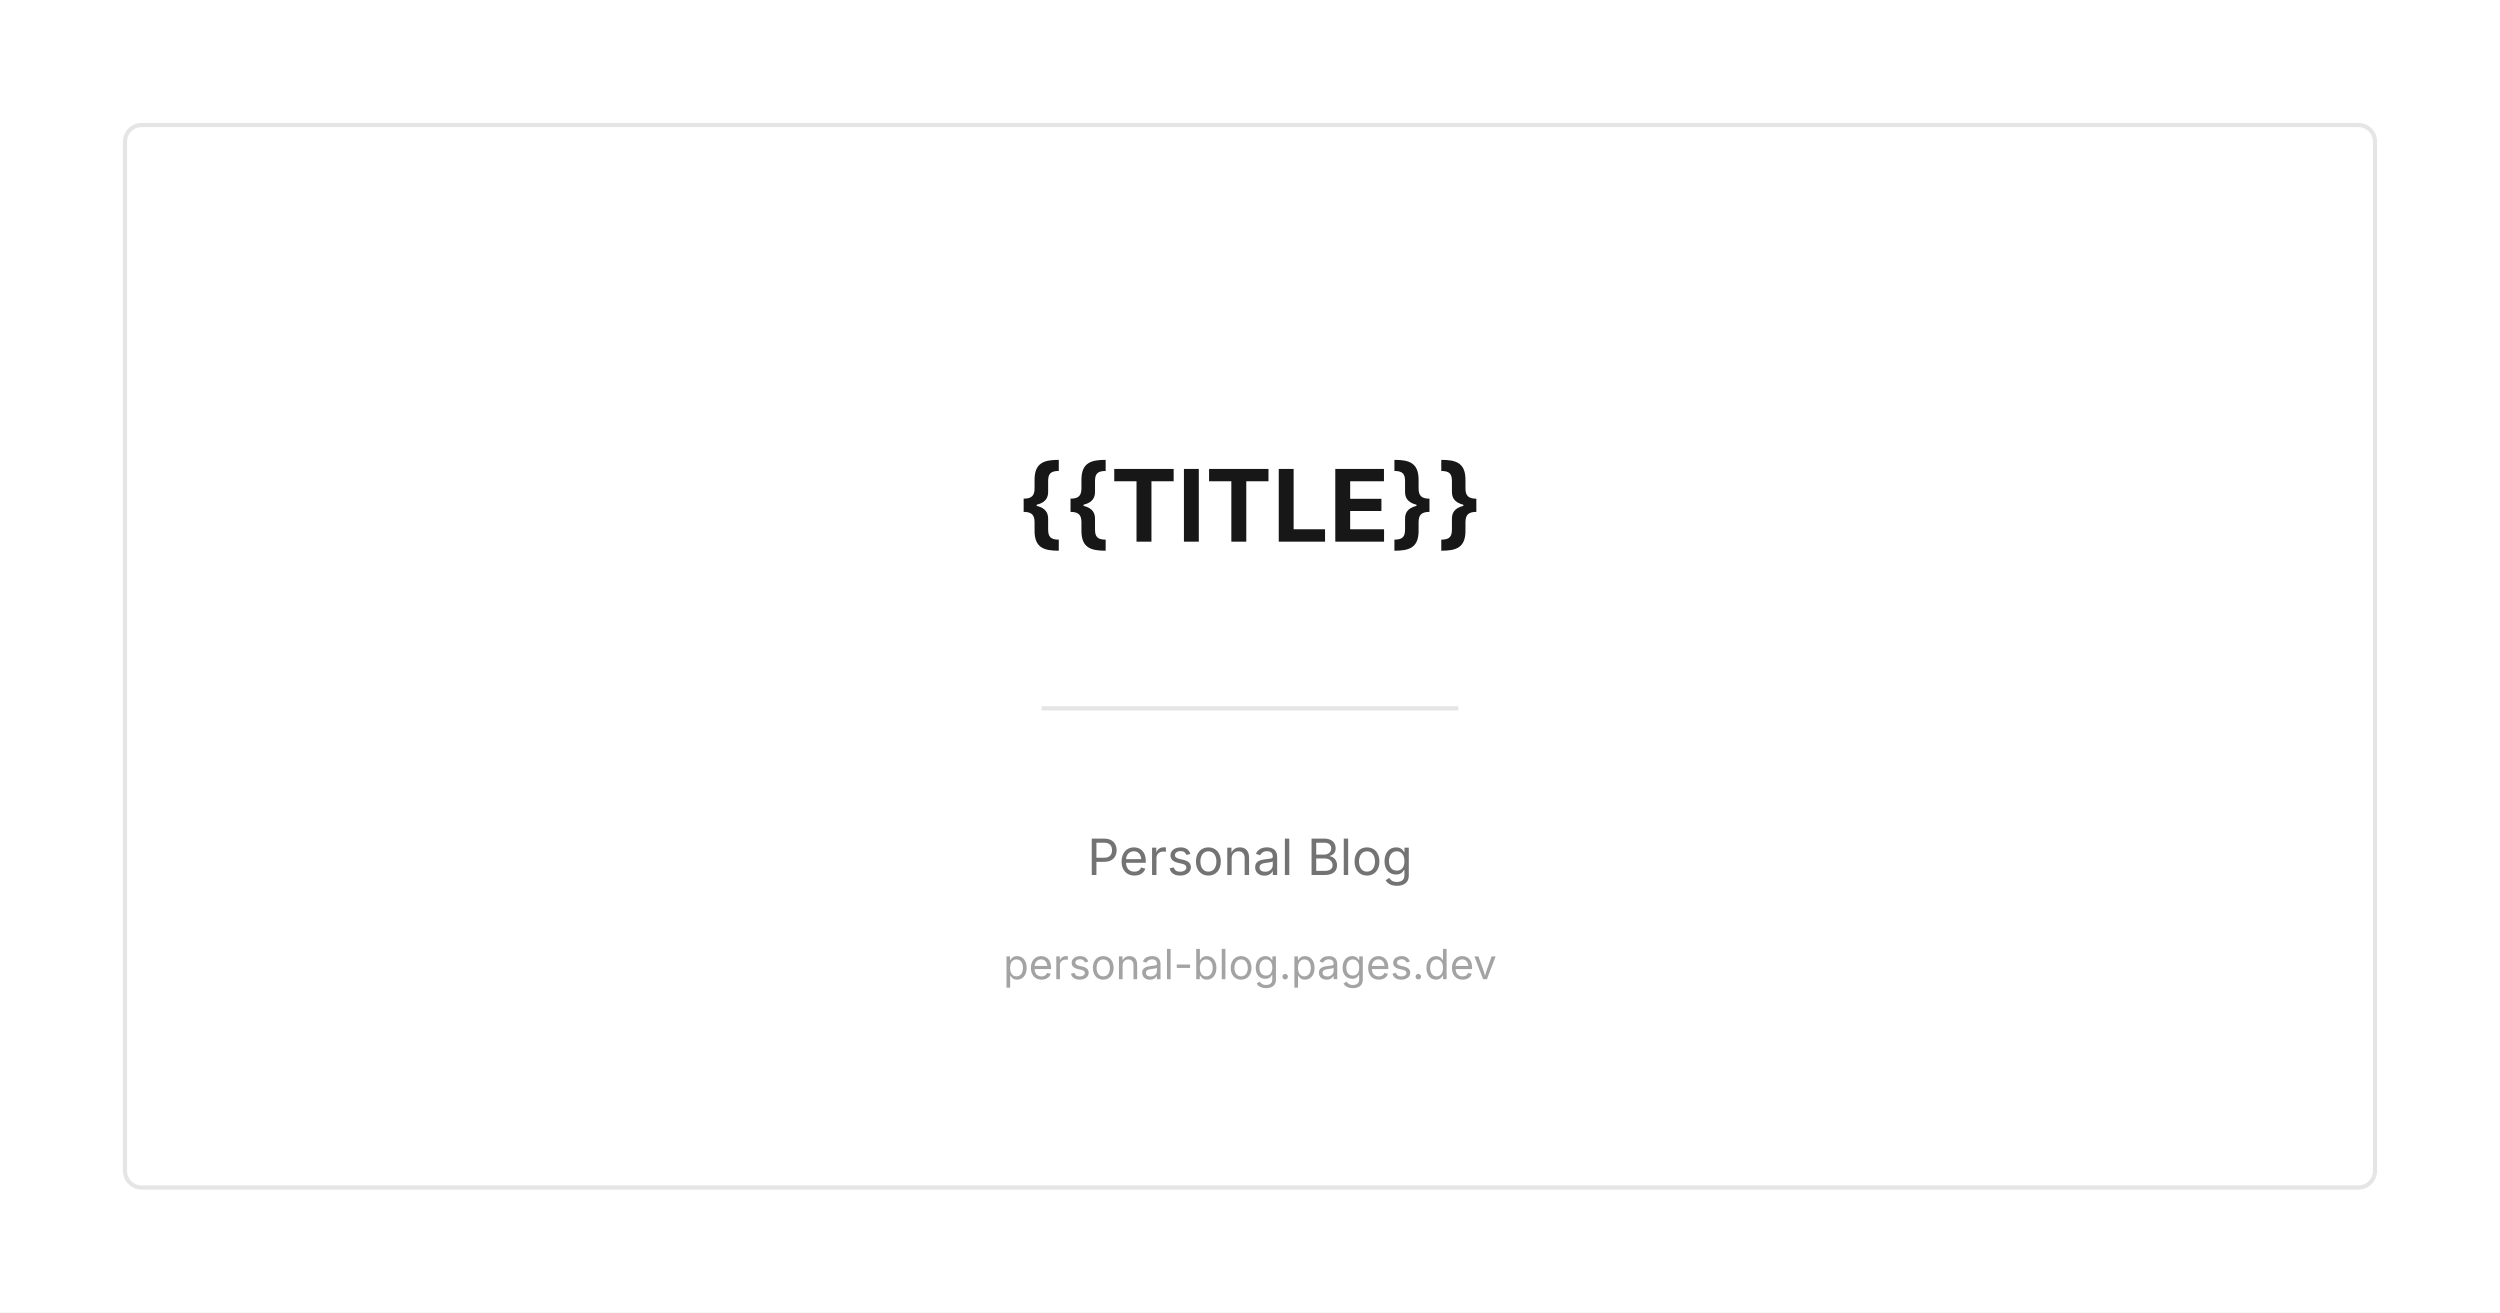
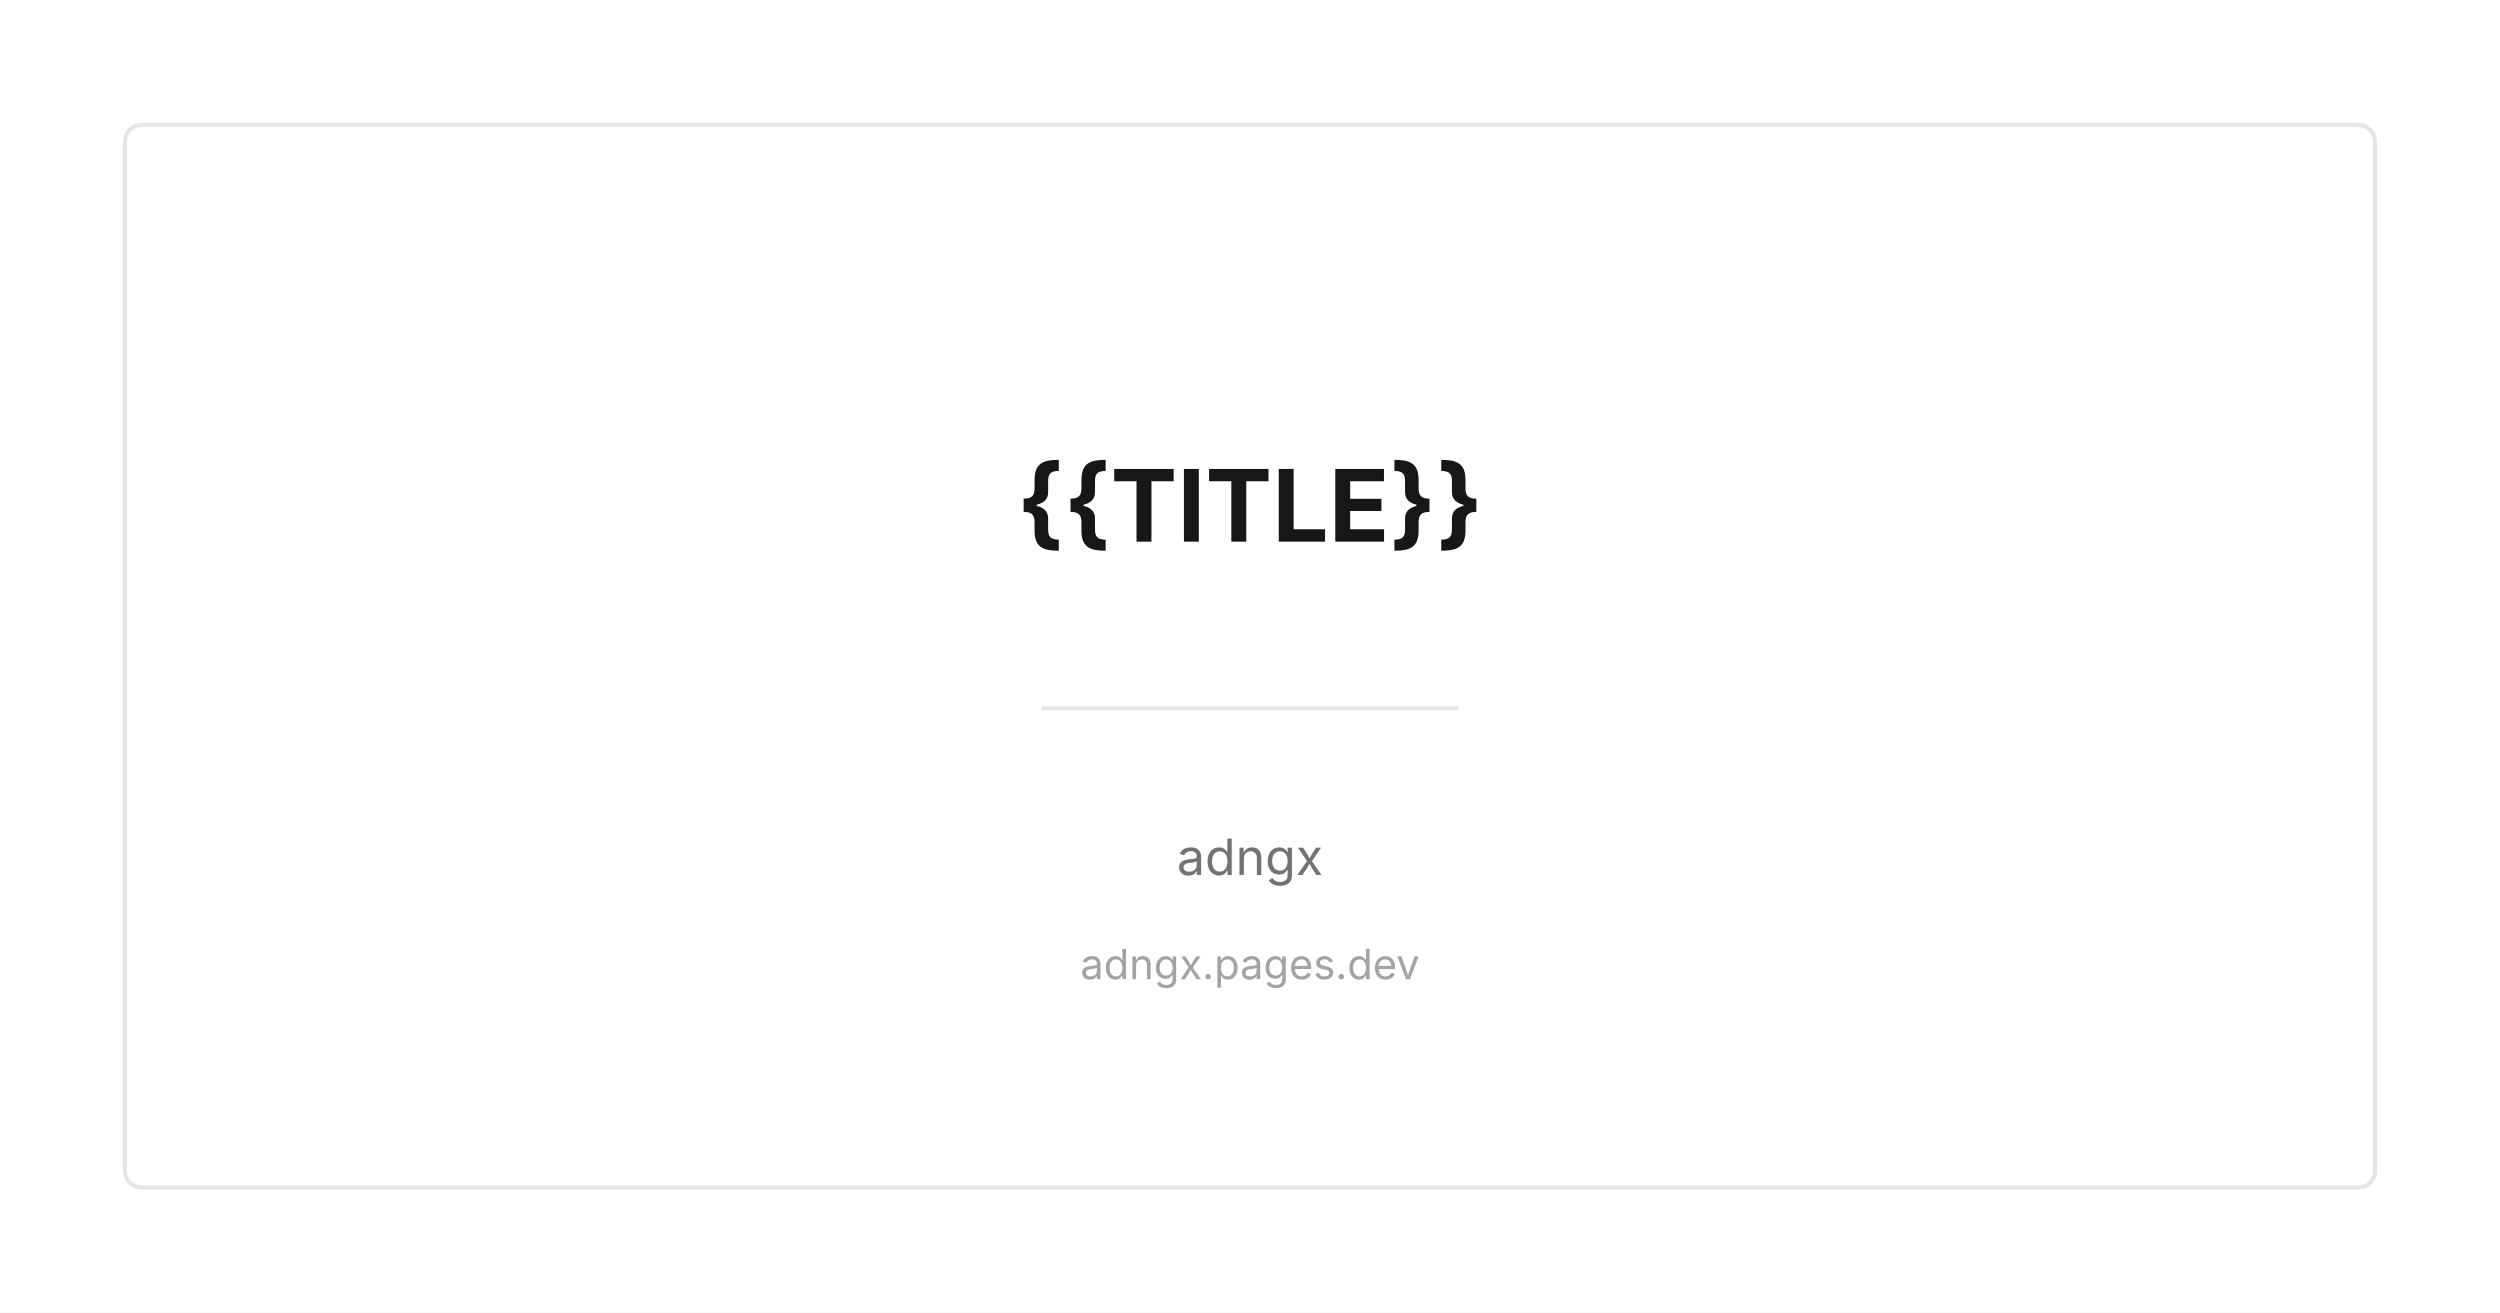
<svg xmlns="http://www.w3.org/2000/svg" width="1200" height="630" viewBox="0 0 1200 630">
  <rect width="1200" height="630" fill="#ffffff" />
  <rect x="60" y="60" width="1080" height="510" rx="8" fill="none" stroke="#e5e5e5" stroke-width="2" />
  <text x="600" y="260" text-anchor="middle" font-family="Inter, system-ui, -apple-system, sans-serif" font-size="48" font-weight="700" fill="#171717">{{TITLE}}</text>
  <line x1="500" y1="340" x2="700" y2="340" stroke="#e5e5e5" stroke-width="2" />
-   <text x="600" y="420" text-anchor="middle" font-family="Inter, system-ui, -apple-system, sans-serif" font-size="24" fill="#737373">Personal Blog</text>
-   <text x="600" y="470" text-anchor="middle" font-family="Inter, system-ui, -apple-system, sans-serif" font-size="20" fill="#a3a3a3">personal-blog.pages.dev</text>
+   <text x="600" y="420" text-anchor="middle" font-family="Inter, system-ui, -apple-system, sans-serif" font-size="24" fill="#737373">adngx</text>
+   <text x="600" y="470" text-anchor="middle" font-family="Inter, system-ui, -apple-system, sans-serif" font-size="20" fill="#a3a3a3">adngx.pages.dev</text>
</svg>
